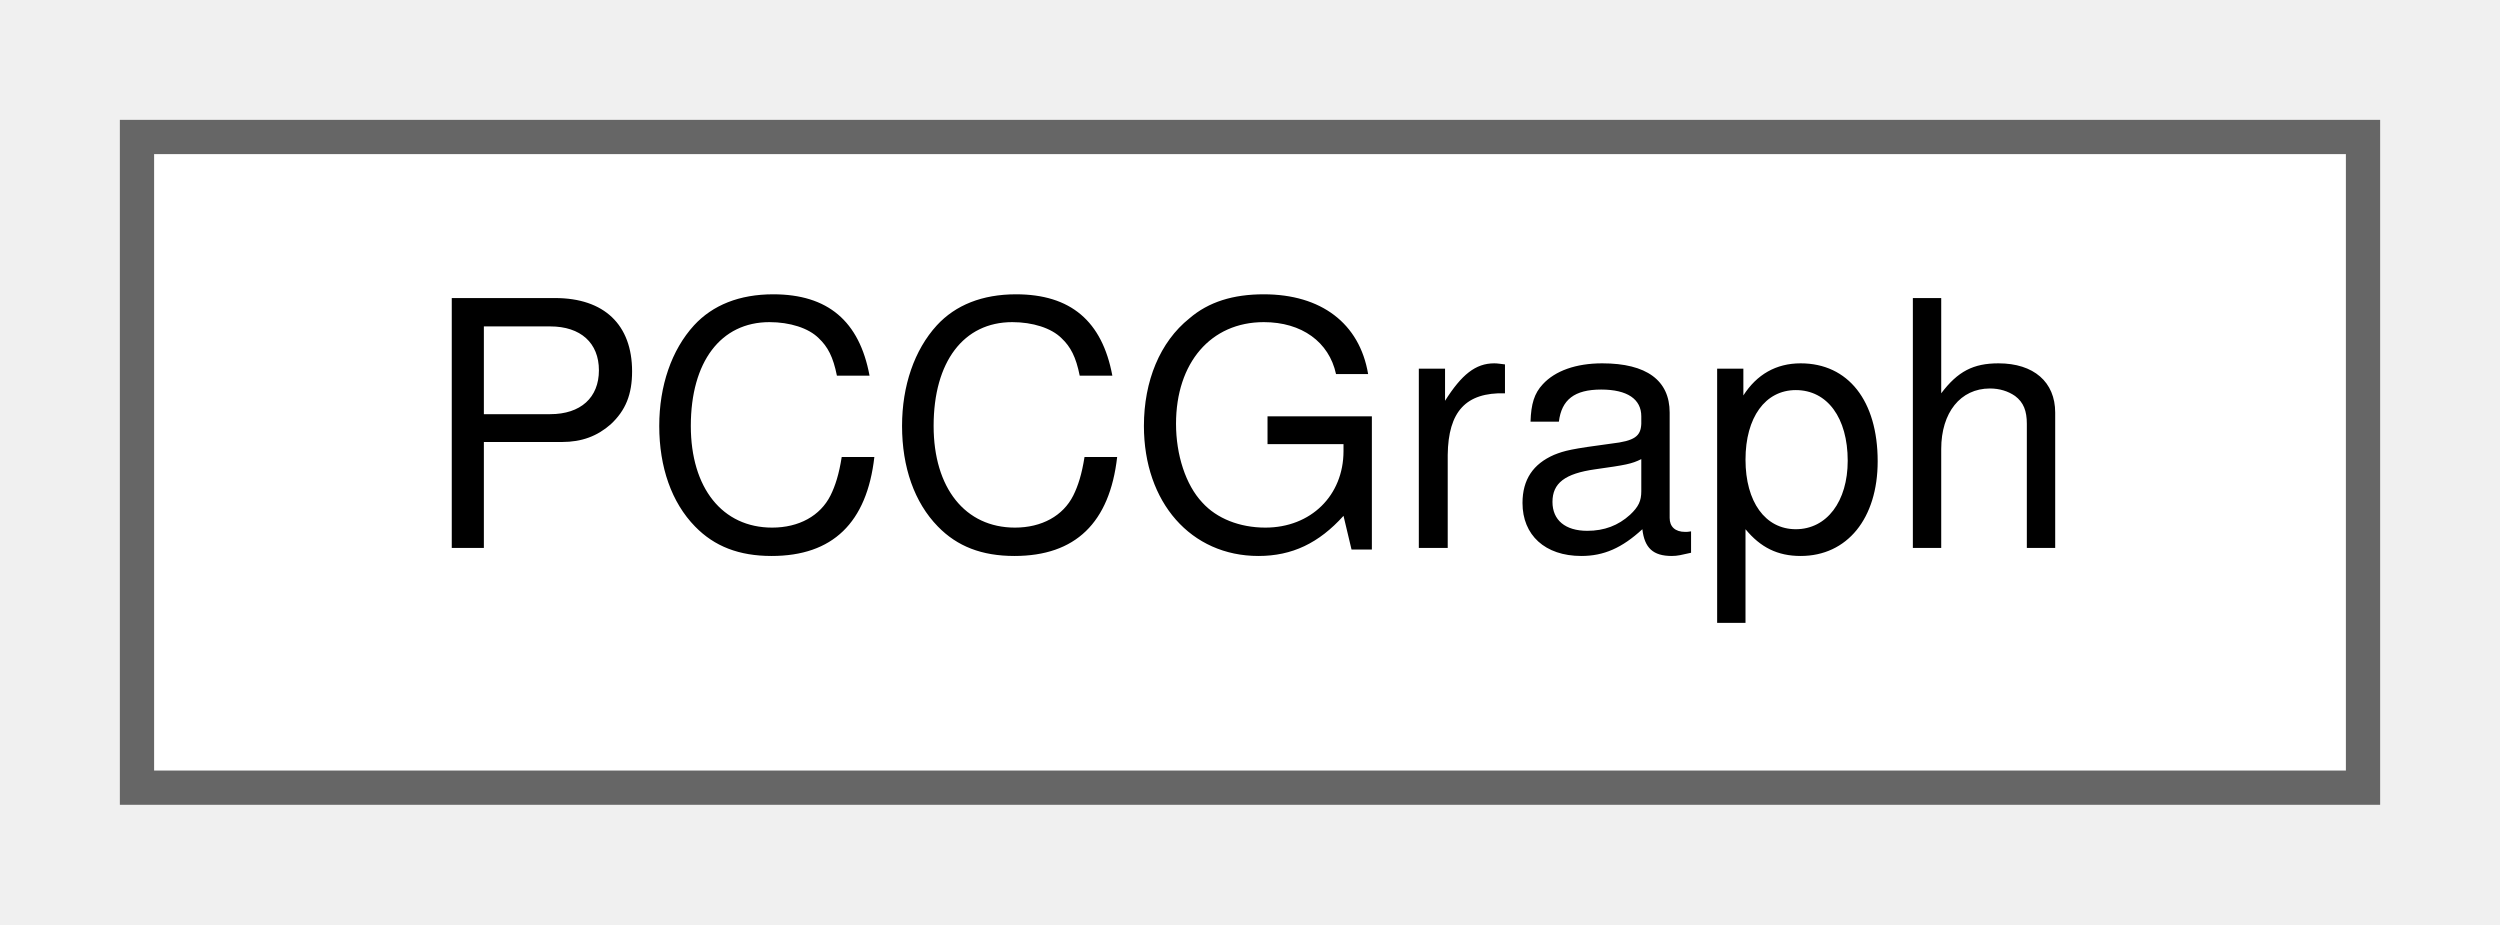
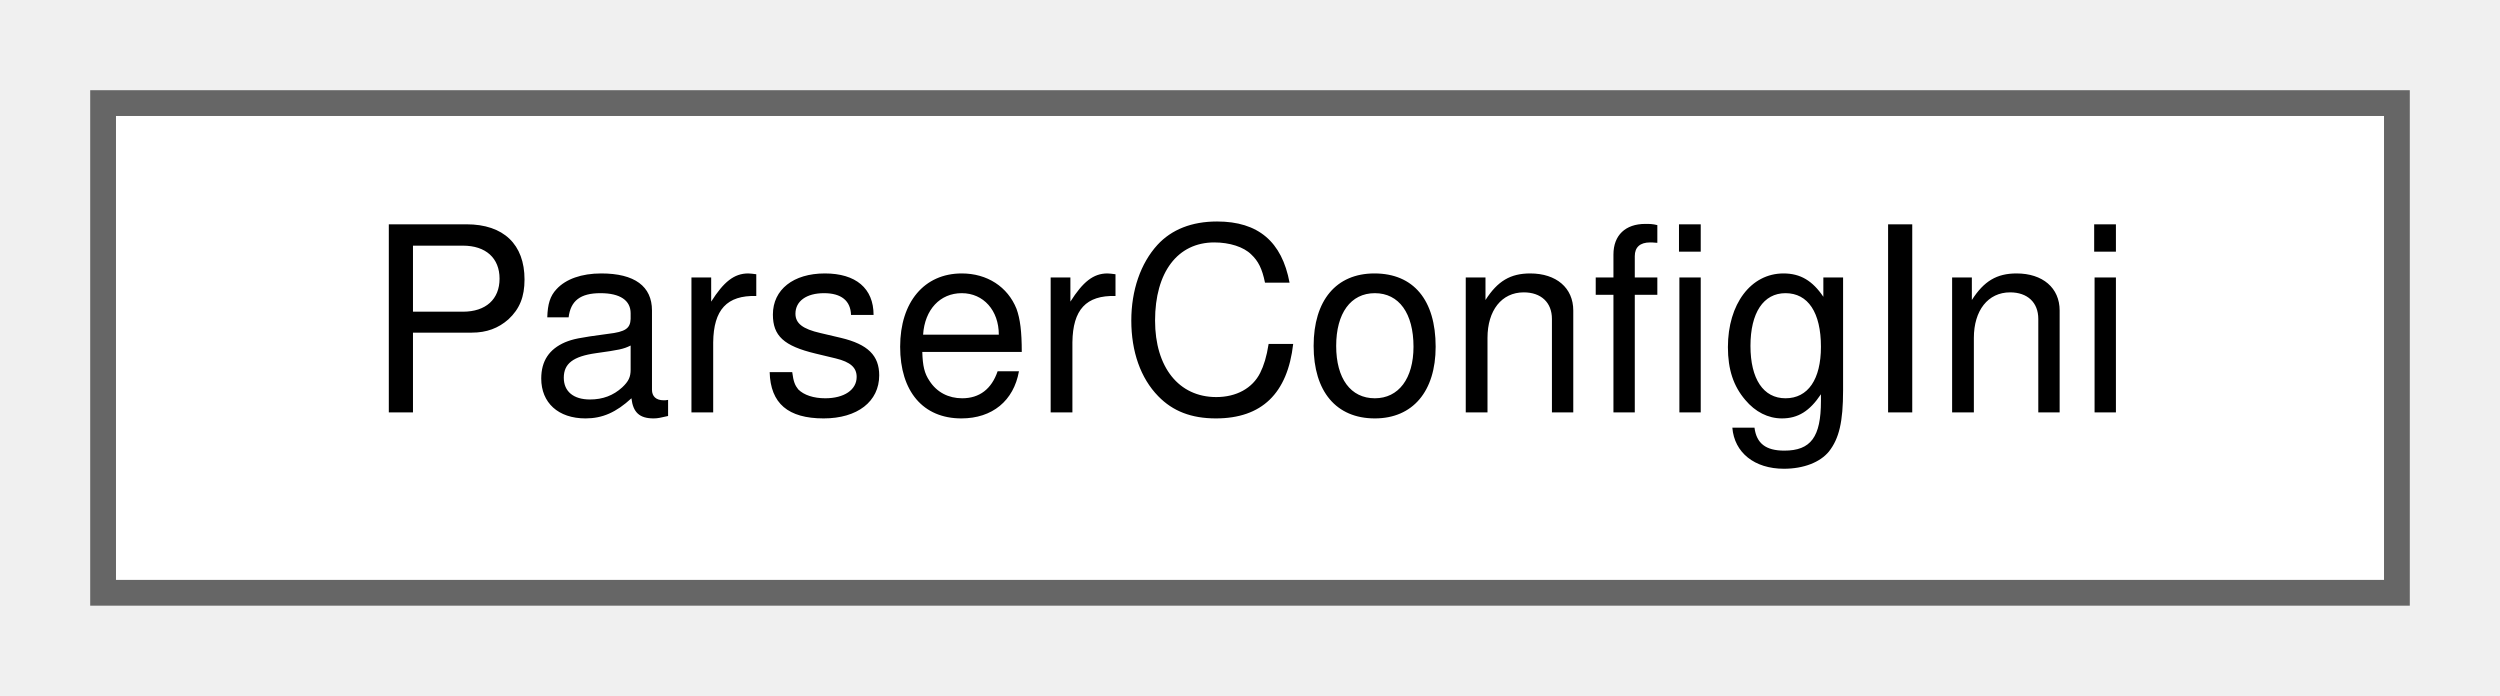
- <svg xmlns="http://www.w3.org/2000/svg" xmlns:xlink="http://www.w3.org/1999/xlink" width="73pt" height="27pt" viewBox="0.00 0.00 73.00 27.00">
+ <svg xmlns="http://www.w3.org/2000/svg" xmlns:xlink="http://www.w3.org/1999/xlink" width="97pt" height="27pt" viewBox="0.00 0.00 97.00 27.00">
  <g id="graph0" class="graph" transform="scale(1 1) rotate(0) translate(4 23)">
    <g id="Node000000" class="node">
      <g id="a_Node000000">
-         <a xlink:href="d2/d00/classPCCGraph.html" target="_top" xlink:title="Conteneur propriétaire du graphe PCC — nœuds, arêtes et index.">
-           <polygon fill="white" stroke="#666666" points="65,-19 0,-19 0,0 65,0 65,-19" />
-           <text text-anchor="middle" x="32.5" y="-7" font-family="Helvetica,sans-Serif" font-size="10.00">PCCGraph</text>
+         <a xlink:href="d3/d01/classParserConfigIni.html" target="_top" xlink:title=" ">
+           <polygon fill="white" stroke="#666666" points="89,-19 0,-19 0,0 89,0 89,-19" />
+           <text text-anchor="middle" x="44.5" y="-7" font-family="Helvetica,sans-Serif" font-size="10.00">ParserConfigIni</text>
        </a>
      </g>
    </g>
  </g>
</svg>
